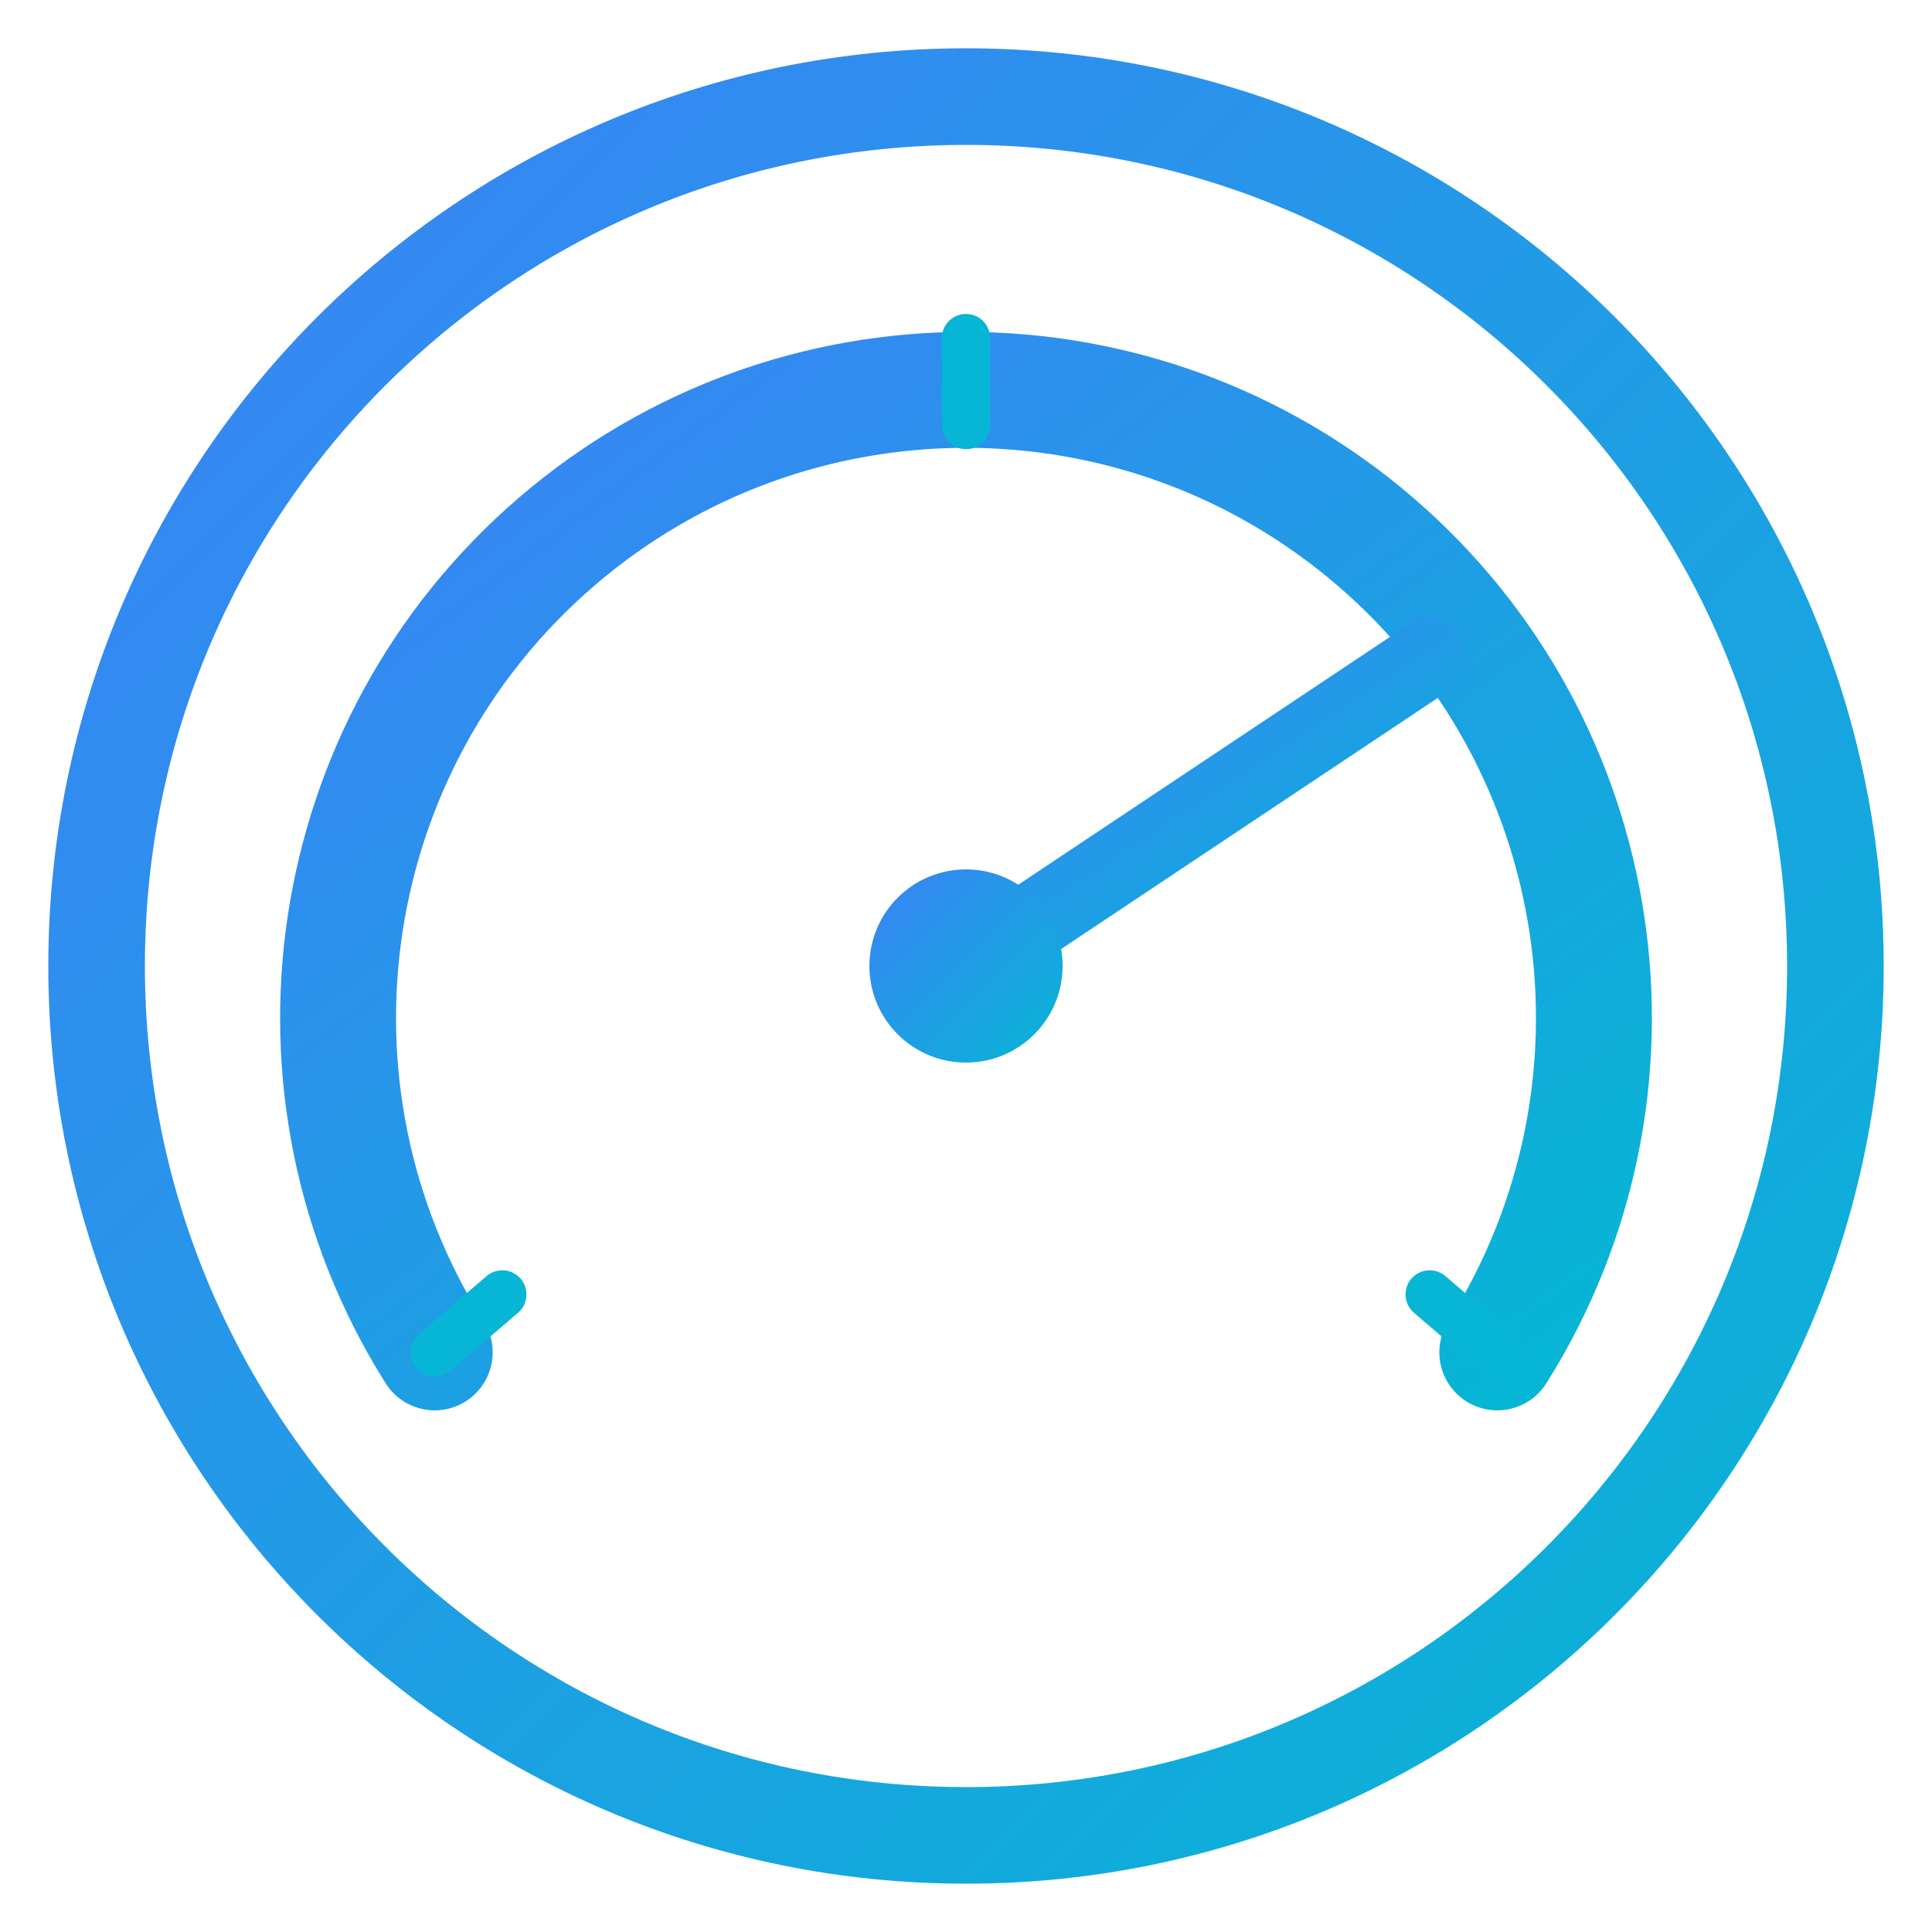
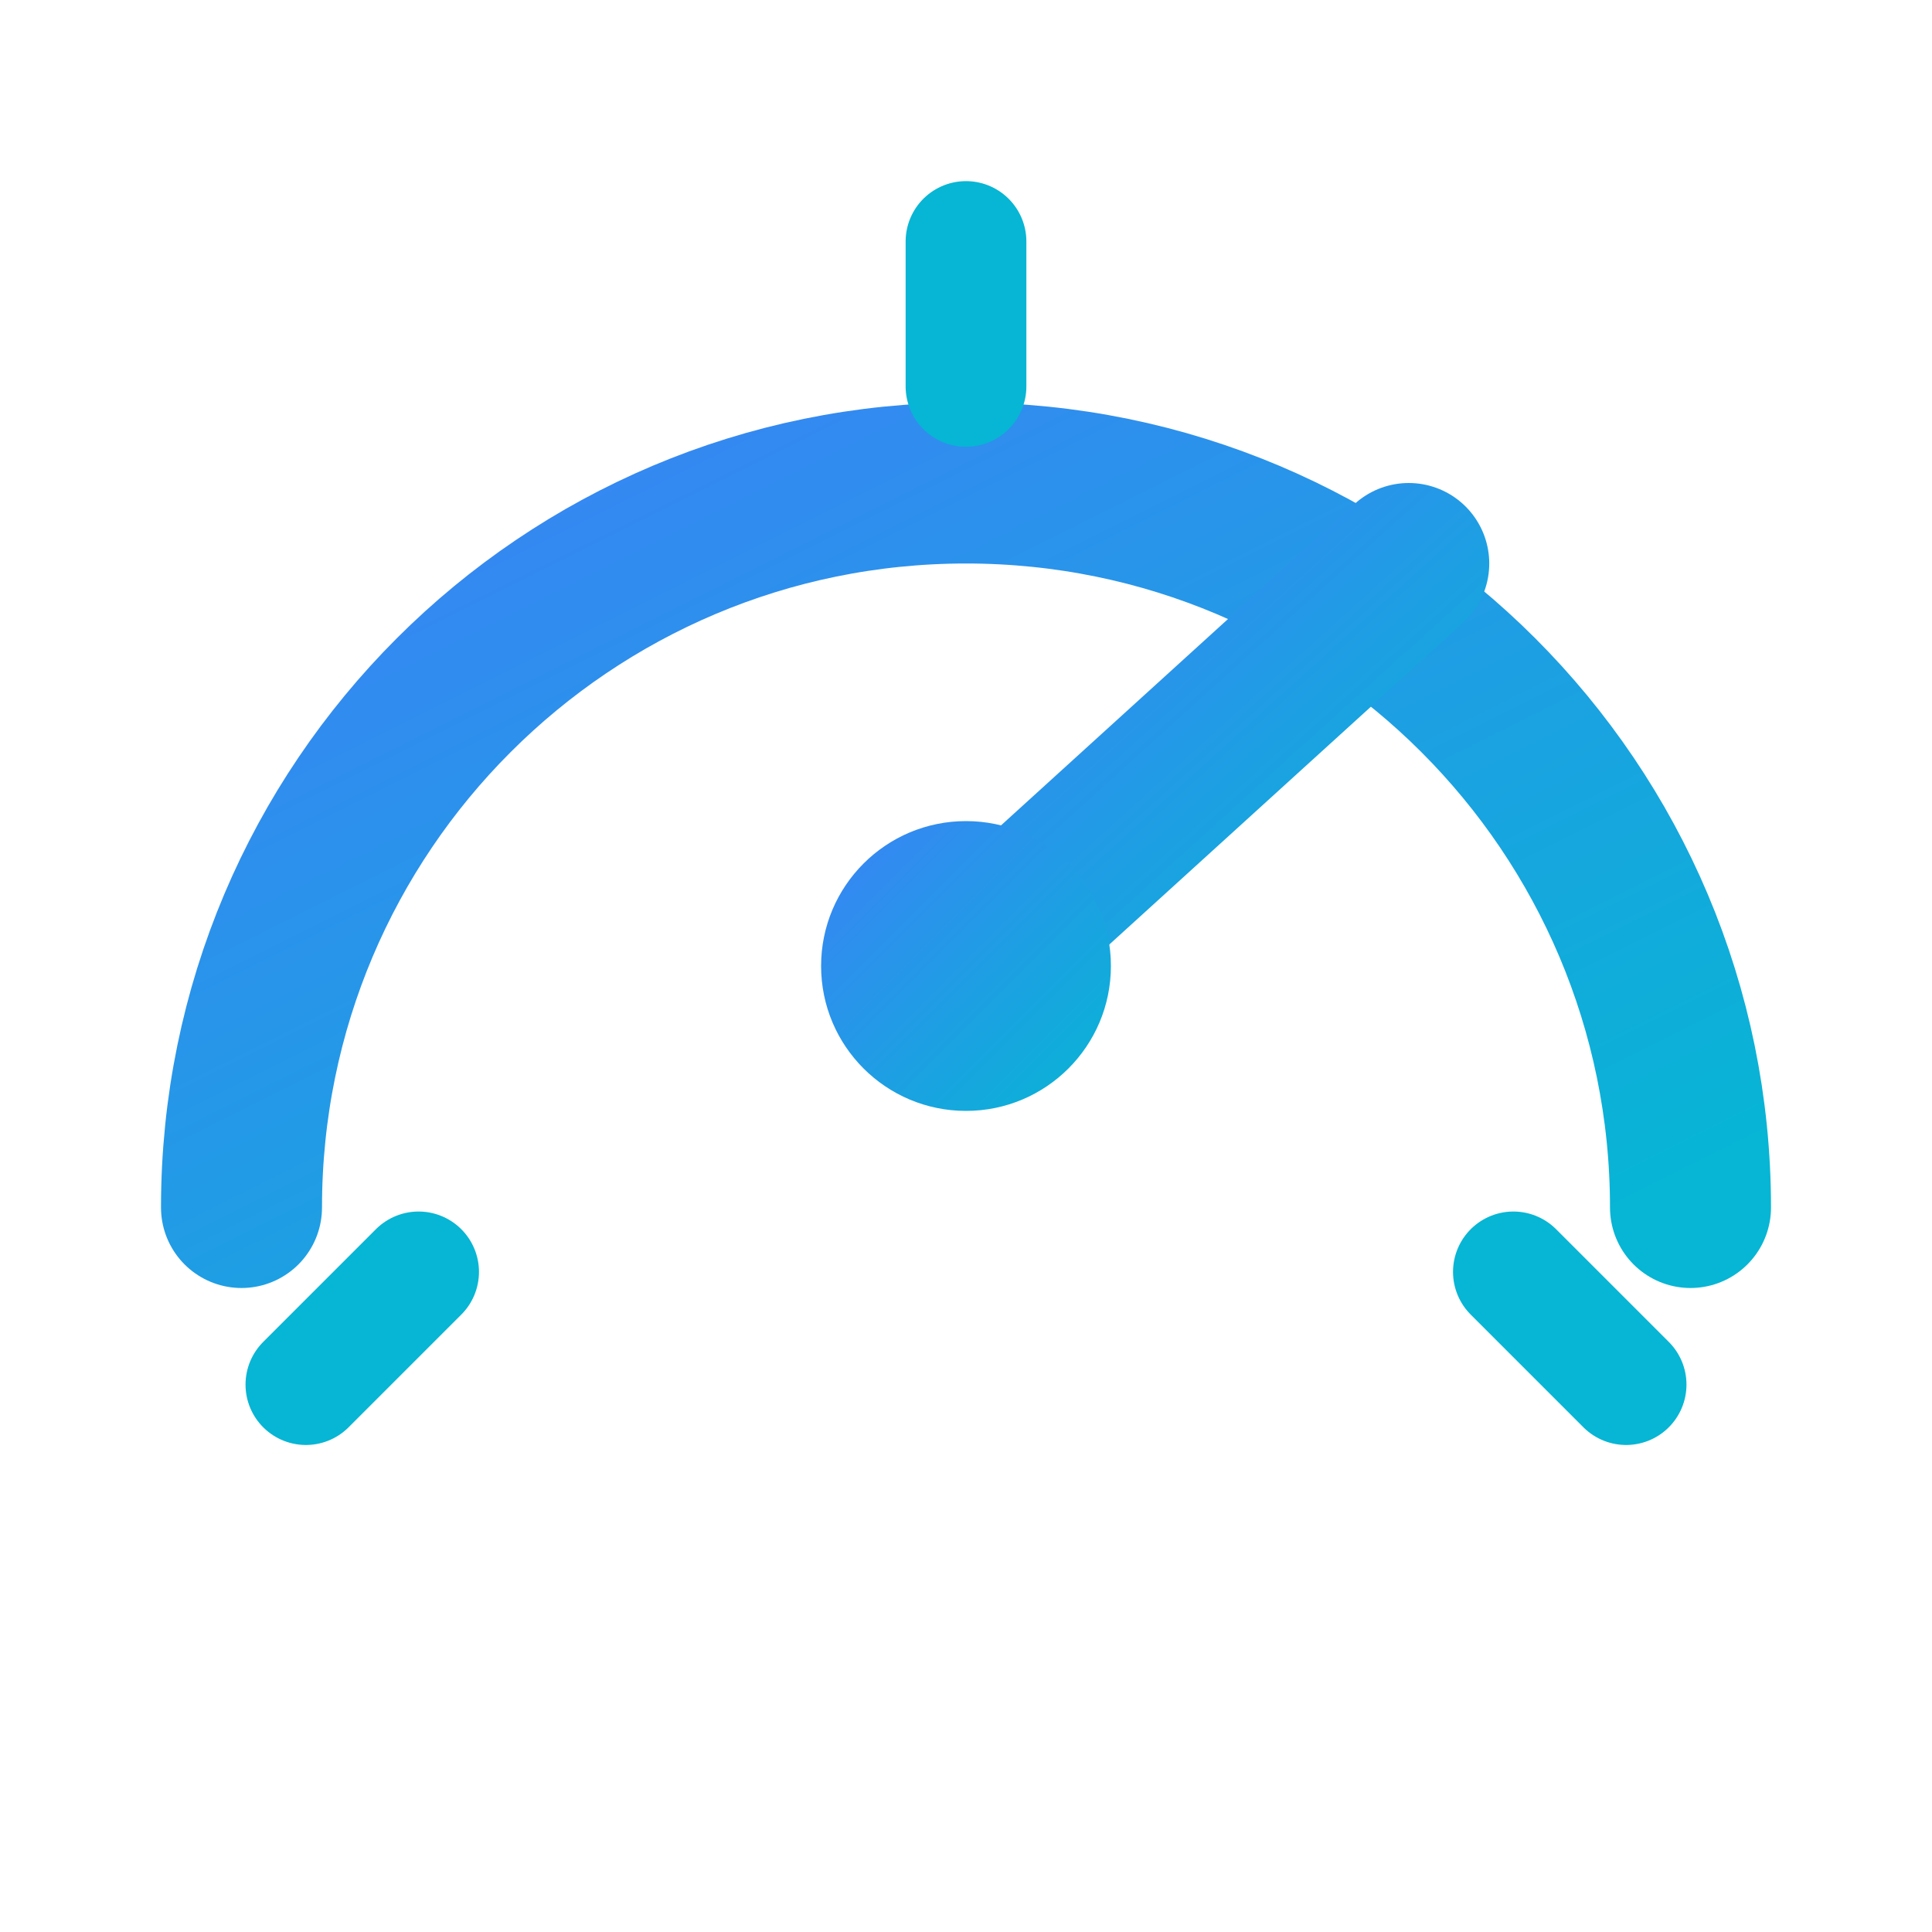
- <svg xmlns="http://www.w3.org/2000/svg" viewBox="0 0 200 200">
+ <svg xmlns="http://www.w3.org/2000/svg" viewBox="0 0 24 24" fill="none">
  <defs>
-     <linearGradient id="dpGrad" x1="0%" y1="0%" x2="100%" y2="100%">
+     <linearGradient id="g" x1="0" y1="0" x2="1" y2="1">
      <stop offset="0%" stop-color="#3b82f6" />
      <stop offset="100%" stop-color="#06b6d4" />
    </linearGradient>
  </defs>
-   <circle cx="100" cy="100" r="90" fill="none" stroke="url(#dpGrad)" stroke-width="10" />
-   <path d="M 45 140 A 65 65 0 1 1 155 140" fill="none" stroke="url(#dpGrad)" stroke-width="12" stroke-linecap="round" />
-   <line x1="100" y1="100" x2="148" y2="68" stroke="url(#dpGrad)" stroke-width="8" stroke-linecap="round" />
-   <circle cx="100" cy="100" r="10" fill="url(#dpGrad)" />
-   <line x1="45" y1="140" x2="52" y2="134" stroke="#06b6d4" stroke-width="5" stroke-linecap="round" />
-   <line x1="100" y1="35" x2="100" y2="44" stroke="#06b6d4" stroke-width="5" stroke-linecap="round" />
-   <line x1="155" y1="140" x2="148" y2="134" stroke="#06b6d4" stroke-width="5" stroke-linecap="round" />
+   <path d="M 3 15 A 9 9 0 1 1 21 15" stroke="url(#g)" stroke-width="2" stroke-linecap="round" fill="none" />
+   <line x1="12" y1="12" x2="17.5" y2="7" stroke="url(#g)" stroke-width="2" stroke-linecap="round" />
+   <circle cx="12" cy="12" r="1.8" fill="url(#g)" />
+   <line x1="3.8" y1="17.2" x2="5.2" y2="15.8" stroke="#06b6d4" stroke-width="1.5" stroke-linecap="round" />
+   <line x1="12" y1="3" x2="12" y2="4.8" stroke="#06b6d4" stroke-width="1.5" stroke-linecap="round" />
+   <line x1="20.2" y1="17.2" x2="18.8" y2="15.8" stroke="#06b6d4" stroke-width="1.5" stroke-linecap="round" />
</svg>
